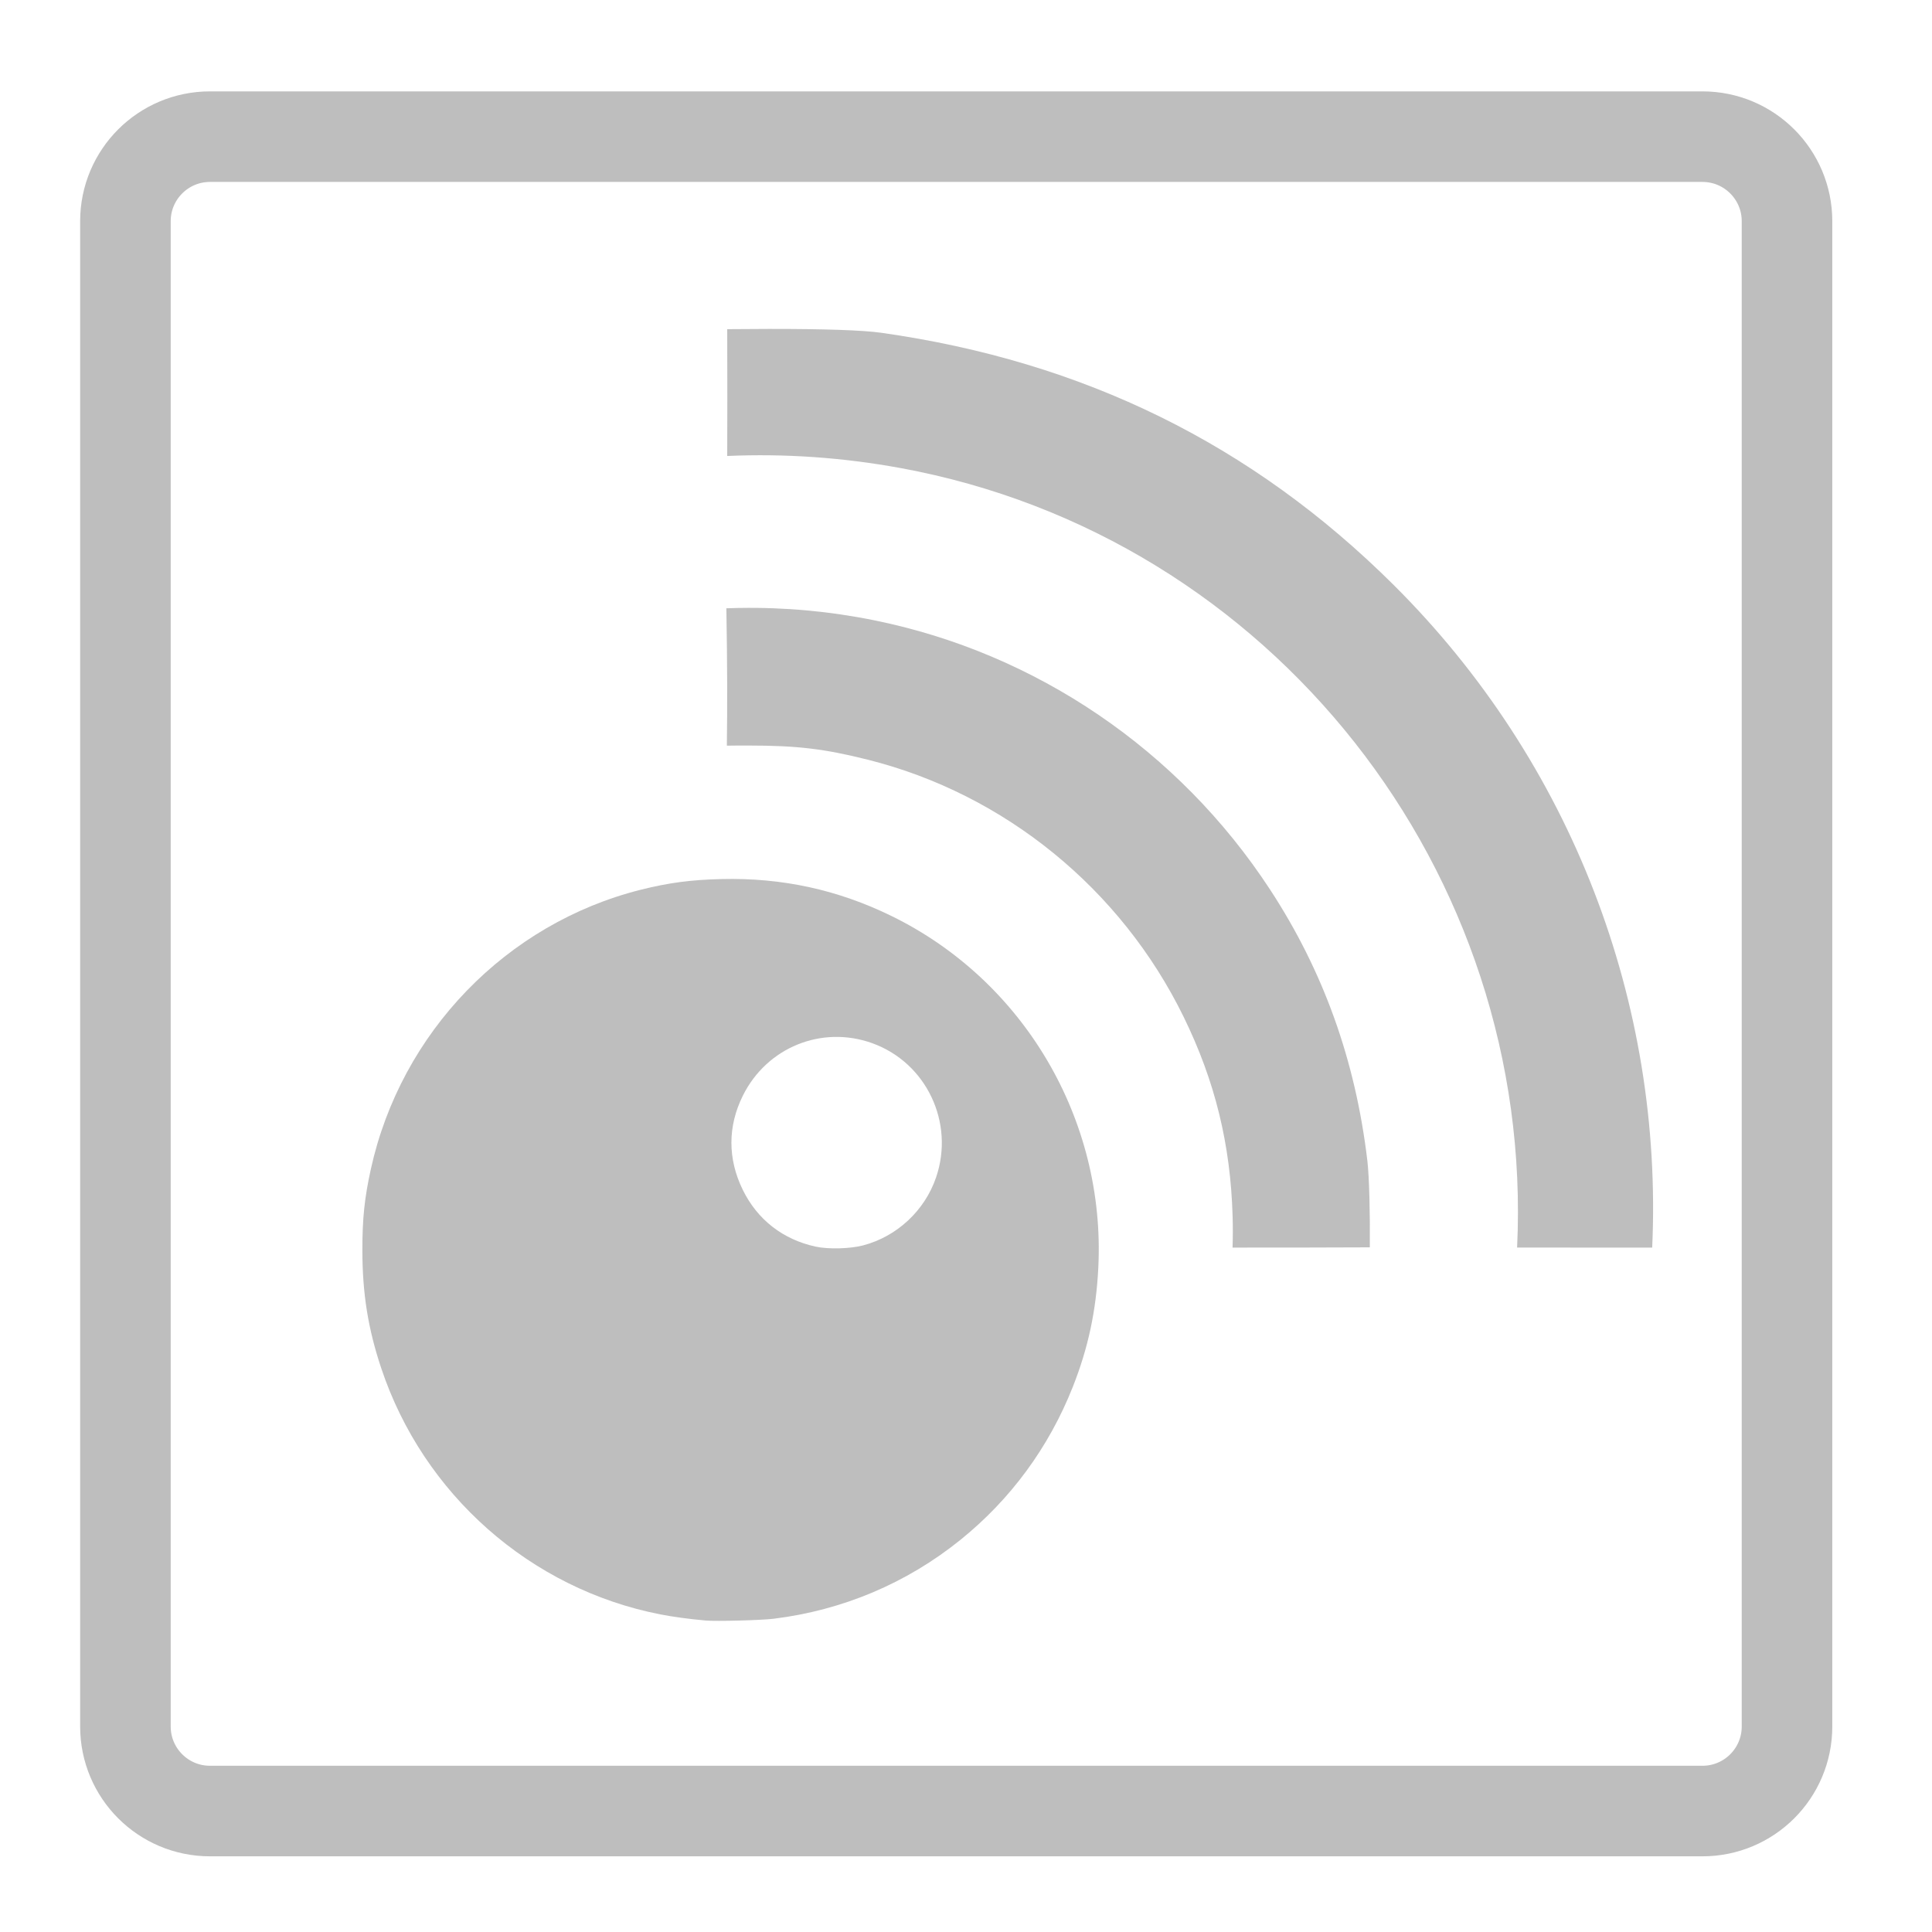
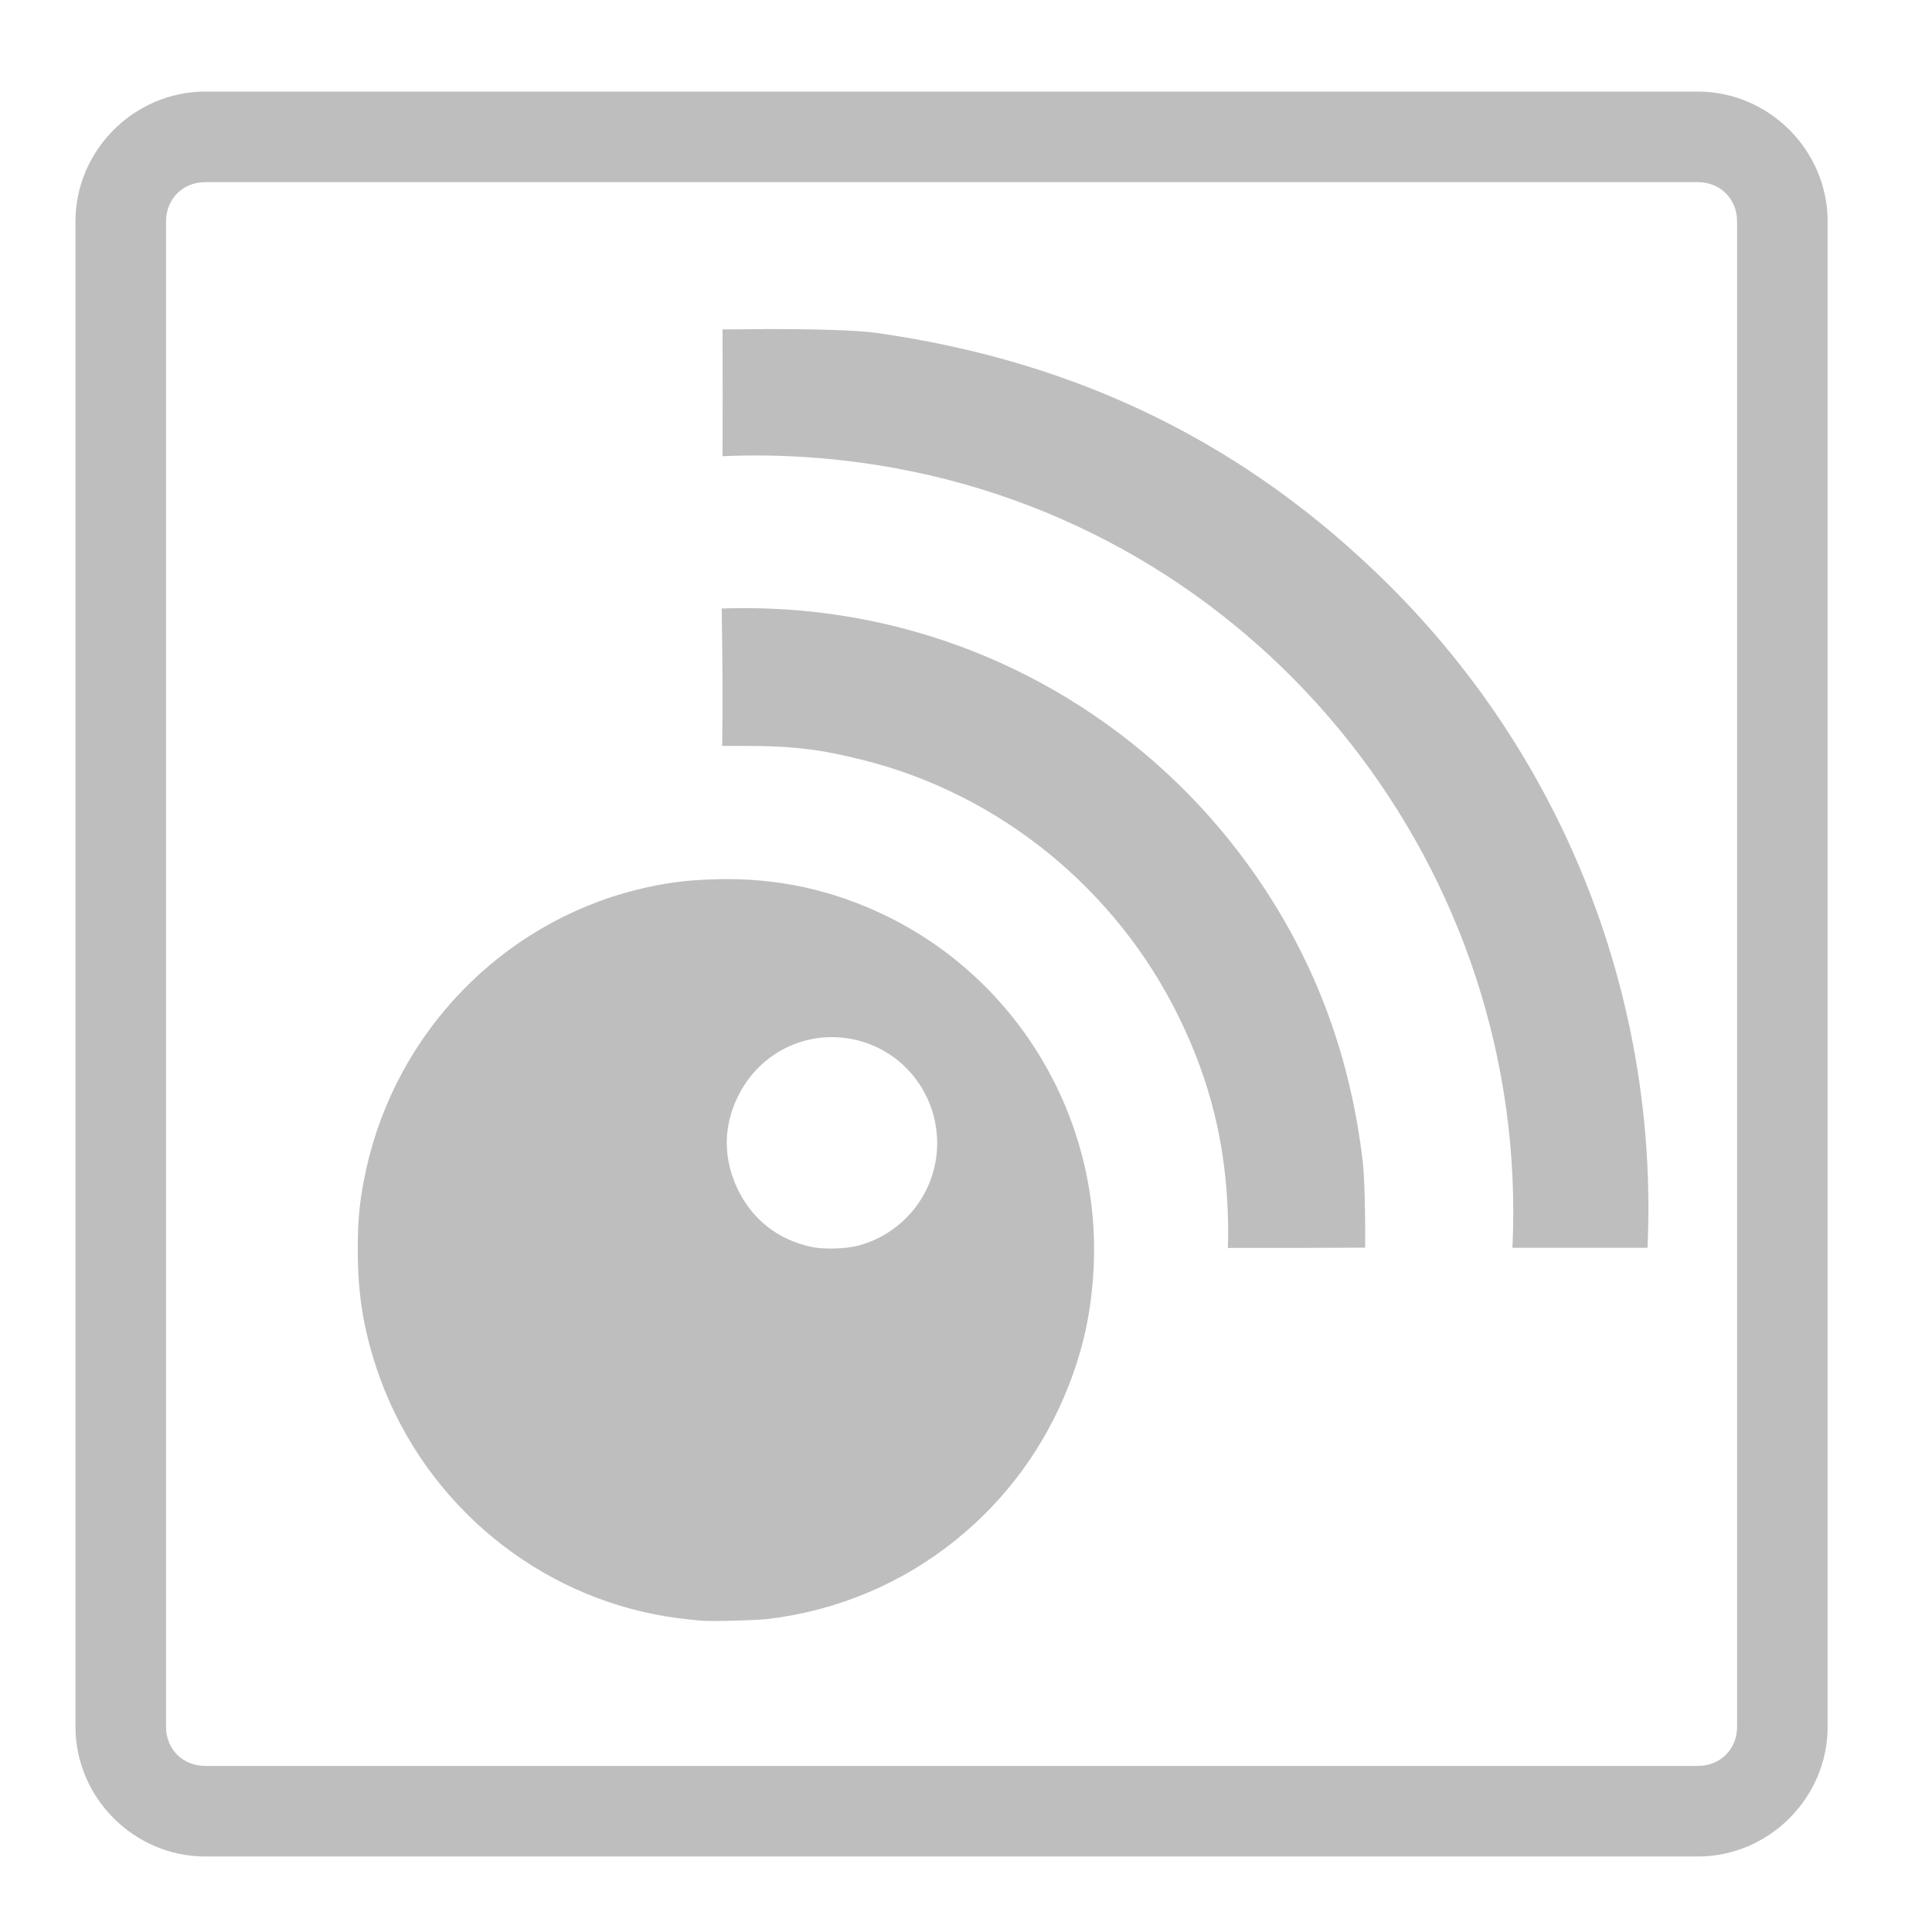
- <svg xmlns="http://www.w3.org/2000/svg" width="64" height="64" viewBox="0 0 64 64" id="svg2" version="1.1">
-   <defs id="defs4">
-     <filter style="color-interpolation-filters:sRGB;" id="filter5617">
-       <feFlood flood-opacity="0.51" flood-color="rgb(0,0,0)" result="flood" id="feFlood5619" />
-       <feComposite in="flood" in2="SourceGraphic" operator="in" result="composite1" id="feComposite5621" />
-       <feGaussianBlur in="composite1" stdDeviation="0.5" result="blur" id="feGaussianBlur5623" />
-       <feOffset dx="0" dy="0" result="offset" id="feOffset5625" />
-       <feComposite in="SourceGraphic" in2="offset" operator="over" result="composite2" id="feComposite5627" />
-     </filter>
-     <filter style="color-interpolation-filters:sRGB;" id="filter5629">
-       <feFlood flood-opacity="0.51" flood-color="rgb(0,0,0)" result="flood" id="feFlood5631" />
-       <feComposite in="flood" in2="SourceGraphic" operator="in" result="composite1" id="feComposite5633" />
-       <feGaussianBlur in="composite1" stdDeviation="0.5" result="blur" id="feGaussianBlur5635" />
-       <feOffset dx="0" dy="0" result="offset" id="feOffset5637" />
-       <feComposite in="SourceGraphic" in2="offset" operator="over" result="composite2" id="feComposite5639" />
-     </filter>
-     <filter style="color-interpolation-filters:sRGB;" id="filter5641">
-       <feFlood flood-opacity="0.51" flood-color="rgb(0,0,0)" result="flood" id="feFlood5643" />
-       <feComposite in="flood" in2="SourceGraphic" operator="in" result="composite1" id="feComposite5645" />
-       <feGaussianBlur in="composite1" stdDeviation="0.5" result="blur" id="feGaussianBlur5647" />
-       <feOffset dx="0" dy="0" result="offset" id="feOffset5649" />
-       <feComposite in="SourceGraphic" in2="offset" operator="over" result="composite2" id="feComposite5651" />
-     </filter>
-     <filter style="color-interpolation-filters:sRGB;" id="filter5765">
-       <feFlood flood-opacity="0.51" flood-color="rgb(0,0,0)" result="flood" id="feFlood5767" />
-       <feComposite in="flood" in2="SourceGraphic" operator="in" result="composite1" id="feComposite5769" />
-       <feGaussianBlur in="composite1" stdDeviation="0.5" result="blur" id="feGaussianBlur5771" />
-       <feOffset dx="0" dy="0" result="offset" id="feOffset5773" />
-       <feComposite in="SourceGraphic" in2="offset" operator="over" result="composite2" id="feComposite5775" />
-     </filter>
-     <filter style="color-interpolation-filters:sRGB;" id="filter4168">
-       <feFlood flood-opacity="0.498" flood-color="rgb(0,0,0)" result="flood" id="feFlood4170" />
-       <feComposite in="flood" in2="SourceGraphic" operator="in" result="composite1" id="feComposite4172" />
-       <feGaussianBlur in="composite1" stdDeviation="0.5" result="blur" id="feGaussianBlur4174" />
-       <feOffset dx="0" dy="0" result="offset" id="feOffset4176" />
-       <feComposite in="SourceGraphic" in2="offset" operator="over" result="composite2" id="feComposite4178" />
-     </filter>
-     <filter style="color-interpolation-filters:sRGB" id="filter4168-3">
-       <feFlood flood-opacity="0.498" flood-color="rgb(0,0,0)" result="flood" id="feFlood4170-1" />
-       <feComposite in="flood" in2="SourceGraphic" operator="in" result="composite1" id="feComposite4172-6" />
-       <feGaussianBlur in="composite1" stdDeviation="0.5" result="blur" id="feGaussianBlur4174-8" />
-       <feOffset dx="0" dy="0" result="offset" id="feOffset4176-2" />
-       <feComposite in="SourceGraphic" in2="offset" operator="over" result="composite2" id="feComposite4178-8" />
-     </filter>
+ <svg xmlns="http://www.w3.org/2000/svg" width="64" height="64" viewBox="0 0 64 64" id="svg4181" version="1.1">
+   <defs id="defs4183">
+     <pattern patternUnits="userSpaceOnUse" width="58.042" height="58.466" patternTransform="translate(2.5,991.3964)" id="pattern4169">
+       <path id="rect4201" d="m 4.3,1.5 49.442,0 c 1.551,0 2.8,1.249 2.8,2.8 l 0,49.866 c 0,1.551 -1.249,2.8 -2.8,2.8 l -49.442,0 C 2.749,56.966 1.5,55.717 1.5,54.166 l 0,-49.866 C 1.5,2.749 2.749,1.5 4.3,1.5 Z" style="display:inline;opacity:1;fill:none;fill-opacity:1;stroke:#bebebe;stroke-width:3;stroke-linejoin:round;stroke-miterlimit:4;stroke-dasharray:none;stroke-dashoffset:0;stroke-opacity:1" />
+     </pattern>
  </defs>
-   <g id="layer1" transform="translate(0,-988.3622)" style="display:inline" />
-   <g id="layer5" style="display:inline">
-     <path style="opacity:1;fill:#bebebe;fill-opacity:1;stroke:none;stroke-width:0.01;stroke-linejoin:round;stroke-miterlimit:4;stroke-dasharray:none;stroke-dashoffset:0;stroke-opacity:1" d="m 25.461,10.896 c -0.539,8e-4 -1.371,0.008 -1.371,0.008 0.005,1.549 0.005,3.092 0,4.201 1.898,-0.084 3.821,0.048 5.742,0.4 12.306,2.257 21.014,13.392 20.424,25.822 0.986,1.3e-5 2.942,-8.1e-5 4.475,0.002 C 55.097,33.252 52.082,25.26 46.162,19.373 41.48,14.717 35.897,11.971 29.188,11.023 28.578,10.937 27.29,10.894 25.461,10.896 Z m -0.963,9.242 c -0.145,0.003 -0.291,0.006 -0.436,0.012 0.033,1.923 0.033,3.296 0.016,4.551 0.21,-0.004 0.444,-0.004 0.719,-0.004 1.613,6.69e-4 2.508,0.107 3.951,0.469 4.529,1.136 8.386,4.277 10.461,8.518 1.04,2.126 1.555,4.221 1.623,6.615 0.01,0.345 0.009,0.688 -0.002,1.029 1.437,0 3.055,0 4.547,-0.008 0.011,-1.063 -0.018,-2.336 -0.082,-2.875 -0.395,-3.323 -1.457,-6.28 -3.227,-8.984 -3.018,-4.612 -7.745,-7.826 -13.104,-8.912 -1.484,-0.301 -2.981,-0.436 -4.467,-0.41 z" id="path5701" />
-   </g>
-   <g id="layer2" style="display:inline">
-     <g id="g4416" style="fill:#bebebe;fill-opacity:1;stroke:none;stroke-opacity:1">
-       <a id="a4413" style="fill:#bebebe;fill-opacity:1;stroke:none;stroke-opacity:1">
-         <path style="opacity:1;fill:#bebebe;fill-opacity:1;stroke:none;stroke-width:1;stroke-linejoin:round;stroke-miterlimit:4;stroke-dasharray:none;stroke-dashoffset:0;stroke-opacity:1" d="m 23.378,53.682 c -0.541,-0.048 -1.094,-0.123 -1.507,-0.204 -4.298,-0.841 -7.849,-3.974 -9.243,-8.157 -0.437,-1.31 -0.622,-2.47 -0.624,-3.899 -0.001,-1.057 0.07,-1.737 0.282,-2.699 0.999,-4.526 4.486,-8.132 8.943,-9.25 0.921,-0.231 1.66,-0.329 2.67,-0.353 2.003,-0.049 3.85,0.352 5.63,1.222 4.39,2.146 7.097,6.747 6.854,11.648 -0.071,1.428 -0.334,2.659 -0.842,3.945 -0.792,2.005 -2.062,3.734 -3.728,5.077 -1.783,1.437 -3.905,2.332 -6.194,2.612 -0.406,0.05 -1.903,0.089 -2.241,0.058 z m 5.215,-12.427 c 1.119,-0.295 2.038,-1.15 2.414,-2.247 0.625,-1.82 -0.322,-3.81 -2.119,-4.453 -1.67,-0.597 -3.484,0.14 -4.279,1.738 -0.506,1.018 -0.507,2.096 -0.002,3.125 0.484,0.986 1.33,1.644 2.416,1.879 0.417,0.09 1.141,0.071 1.569,-0.042 z" id="path4499" />
-       </a>
+   <g id="layer1" transform="translate(0,-988.3622)">
+     <path style="display:inline;opacity:1;fill:#bebebe;fill-opacity:1;stroke:none;stroke-width:0.01;stroke-linejoin:round;stroke-miterlimit:4;stroke-dasharray:none;stroke-dashoffset:0;stroke-opacity:1" d="m 25.306,999.266 c -0.539,8e-4 -1.371,0.008 -1.371,0.008 0.005,1.549 0.005,3.092 0,4.201 1.898,-0.084 3.821,0.048 5.742,0.4 12.306,2.256 21.014,13.392 20.424,25.822 0.986,0 2.942,-10e-5 4.475,0 0.367,-8.078 -2.648,-16.07 -8.568,-21.957 -4.682,-4.656 -10.265,-7.402 -16.975,-8.35 -0.61,-0.086 -1.898,-0.129 -3.727,-0.127 z m -0.963,9.242 c -0.145,0 -0.291,0.01 -0.436,0.012 0.033,1.923 0.033,3.296 0.016,4.551 0.21,0 0.444,0 0.719,0 1.613,6e-4 2.508,0.106 3.951,0.469 4.529,1.136 8.386,4.277 10.461,8.518 1.04,2.126 1.555,4.221 1.623,6.615 0.01,0.345 0.009,0.688 -0.002,1.029 1.437,0 3.055,0 4.547,-0.01 0.011,-1.063 -0.018,-2.336 -0.082,-2.875 -0.395,-3.323 -1.457,-6.28 -3.227,-8.984 -3.018,-4.612 -7.745,-7.826 -13.104,-8.912 -1.484,-0.301 -2.981,-0.436 -4.467,-0.41 z m -0.598,8.98 c -1.01,0.025 -1.749,0.123 -2.67,0.353 -4.458,1.118 -7.945,4.724 -8.943,9.25 -0.212,0.962 -0.283,1.642 -0.281,2.699 0.002,1.429 0.187,2.588 0.623,3.898 1.394,4.183 4.944,7.318 9.242,8.158 0.412,0.081 0.966,0.155 1.508,0.203 0.338,0.03 1.834,-0.01 2.24,-0.059 2.289,-0.28 4.413,-1.174 6.195,-2.611 1.665,-1.342 2.934,-3.071 3.727,-5.076 0.508,-1.286 0.771,-2.518 0.842,-3.945 0.243,-4.901 -2.464,-9.502 -6.854,-11.648 -1.78,-0.87 -3.626,-1.272 -5.629,-1.223 z m 3.727,5.231 c 0.417,-0.01 0.844,0.056 1.262,0.205 1.797,0.642 2.744,2.633 2.119,4.453 -0.377,1.097 -1.295,1.951 -2.414,2.246 -0.428,0.113 -1.154,0.133 -1.57,0.043 -1.087,-0.235 -1.932,-0.893 -2.416,-1.879 -0.505,-1.029 -0.504,-2.107 0.002,-3.125 0.596,-1.198 1.766,-1.913 3.018,-1.943 z" id="path5701" />
+     <g id="g4141">
+       <rect style="stroke:none;fill:none" width="58.042" height="58.466" x="2.5" y="991.396" id="rect4172" />
+       <path style="color:#000000;font-style:normal;font-variant:normal;font-weight:normal;font-stretch:normal;font-size:medium;line-height:normal;font-family:sans-serif;text-indent:0;text-align:start;text-decoration:none;text-decoration-line:none;text-decoration-style:solid;text-decoration-color:#000000;letter-spacing:normal;word-spacing:normal;text-transform:none;direction:ltr;block-progression:tb;writing-mode:lr-tb;baseline-shift:baseline;text-anchor:start;white-space:normal;clip-rule:nonzero;display:inline;overflow:visible;visibility:visible;opacity:1;isolation:auto;mix-blend-mode:normal;color-interpolation:sRGB;color-interpolation-filters:linearRGB;solid-color:#000000;solid-opacity:1;fill:#bebebe;fill-opacity:1;fill-rule:nonzero;stroke:none;stroke-width:3;stroke-linecap:butt;stroke-linejoin:round;stroke-miterlimit:4;stroke-dasharray:none;stroke-dashoffset:0;stroke-opacity:1;color-rendering:auto;image-rendering:auto;shape-rendering:auto;text-rendering:auto;enable-background:accumulate" d="m 6.801,991.396 c -2.356,0 -4.301,1.945 -4.301,4.301 l 0,49.865 c 0,2.356 1.945,4.299 4.301,4.299 l 49.441,0 c 2.356,0 4.301,-1.943 4.301,-4.299 l 0,-49.865 c 0,-2.356 -1.945,-4.301 -4.301,-4.301 l -49.441,0 z m 0,3 49.441,0 c 0.746,0 1.301,0.555 1.301,1.301 l 0,49.865 c 0,0.746 -0.555,1.299 -1.301,1.299 l -49.441,0 C 6.055,1046.861 5.5,1046.309 5.5,1045.562 l 0,-49.865 c 0,-0.746 0.555,-1.301 1.301,-1.301 z" id="path4892" />
    </g>
-     <rect style="display:inline;opacity:1;fill:none;fill-opacity:1;stroke:#bebebe;stroke-width:3;stroke-linejoin:round;stroke-miterlimit:4;stroke-dasharray:none;stroke-dashoffset:0;stroke-opacity:1" id="rect4201" width="55.042" height="55.466" x="4.155" y="4.527" ry="2.8" />
+     <g id="g4895">
+       <rect id="rect4897" y="991.396" x="2.5" height="58.466" width="58.042" style="stroke:none;fill:none" />
+     </g>
  </g>
</svg>
